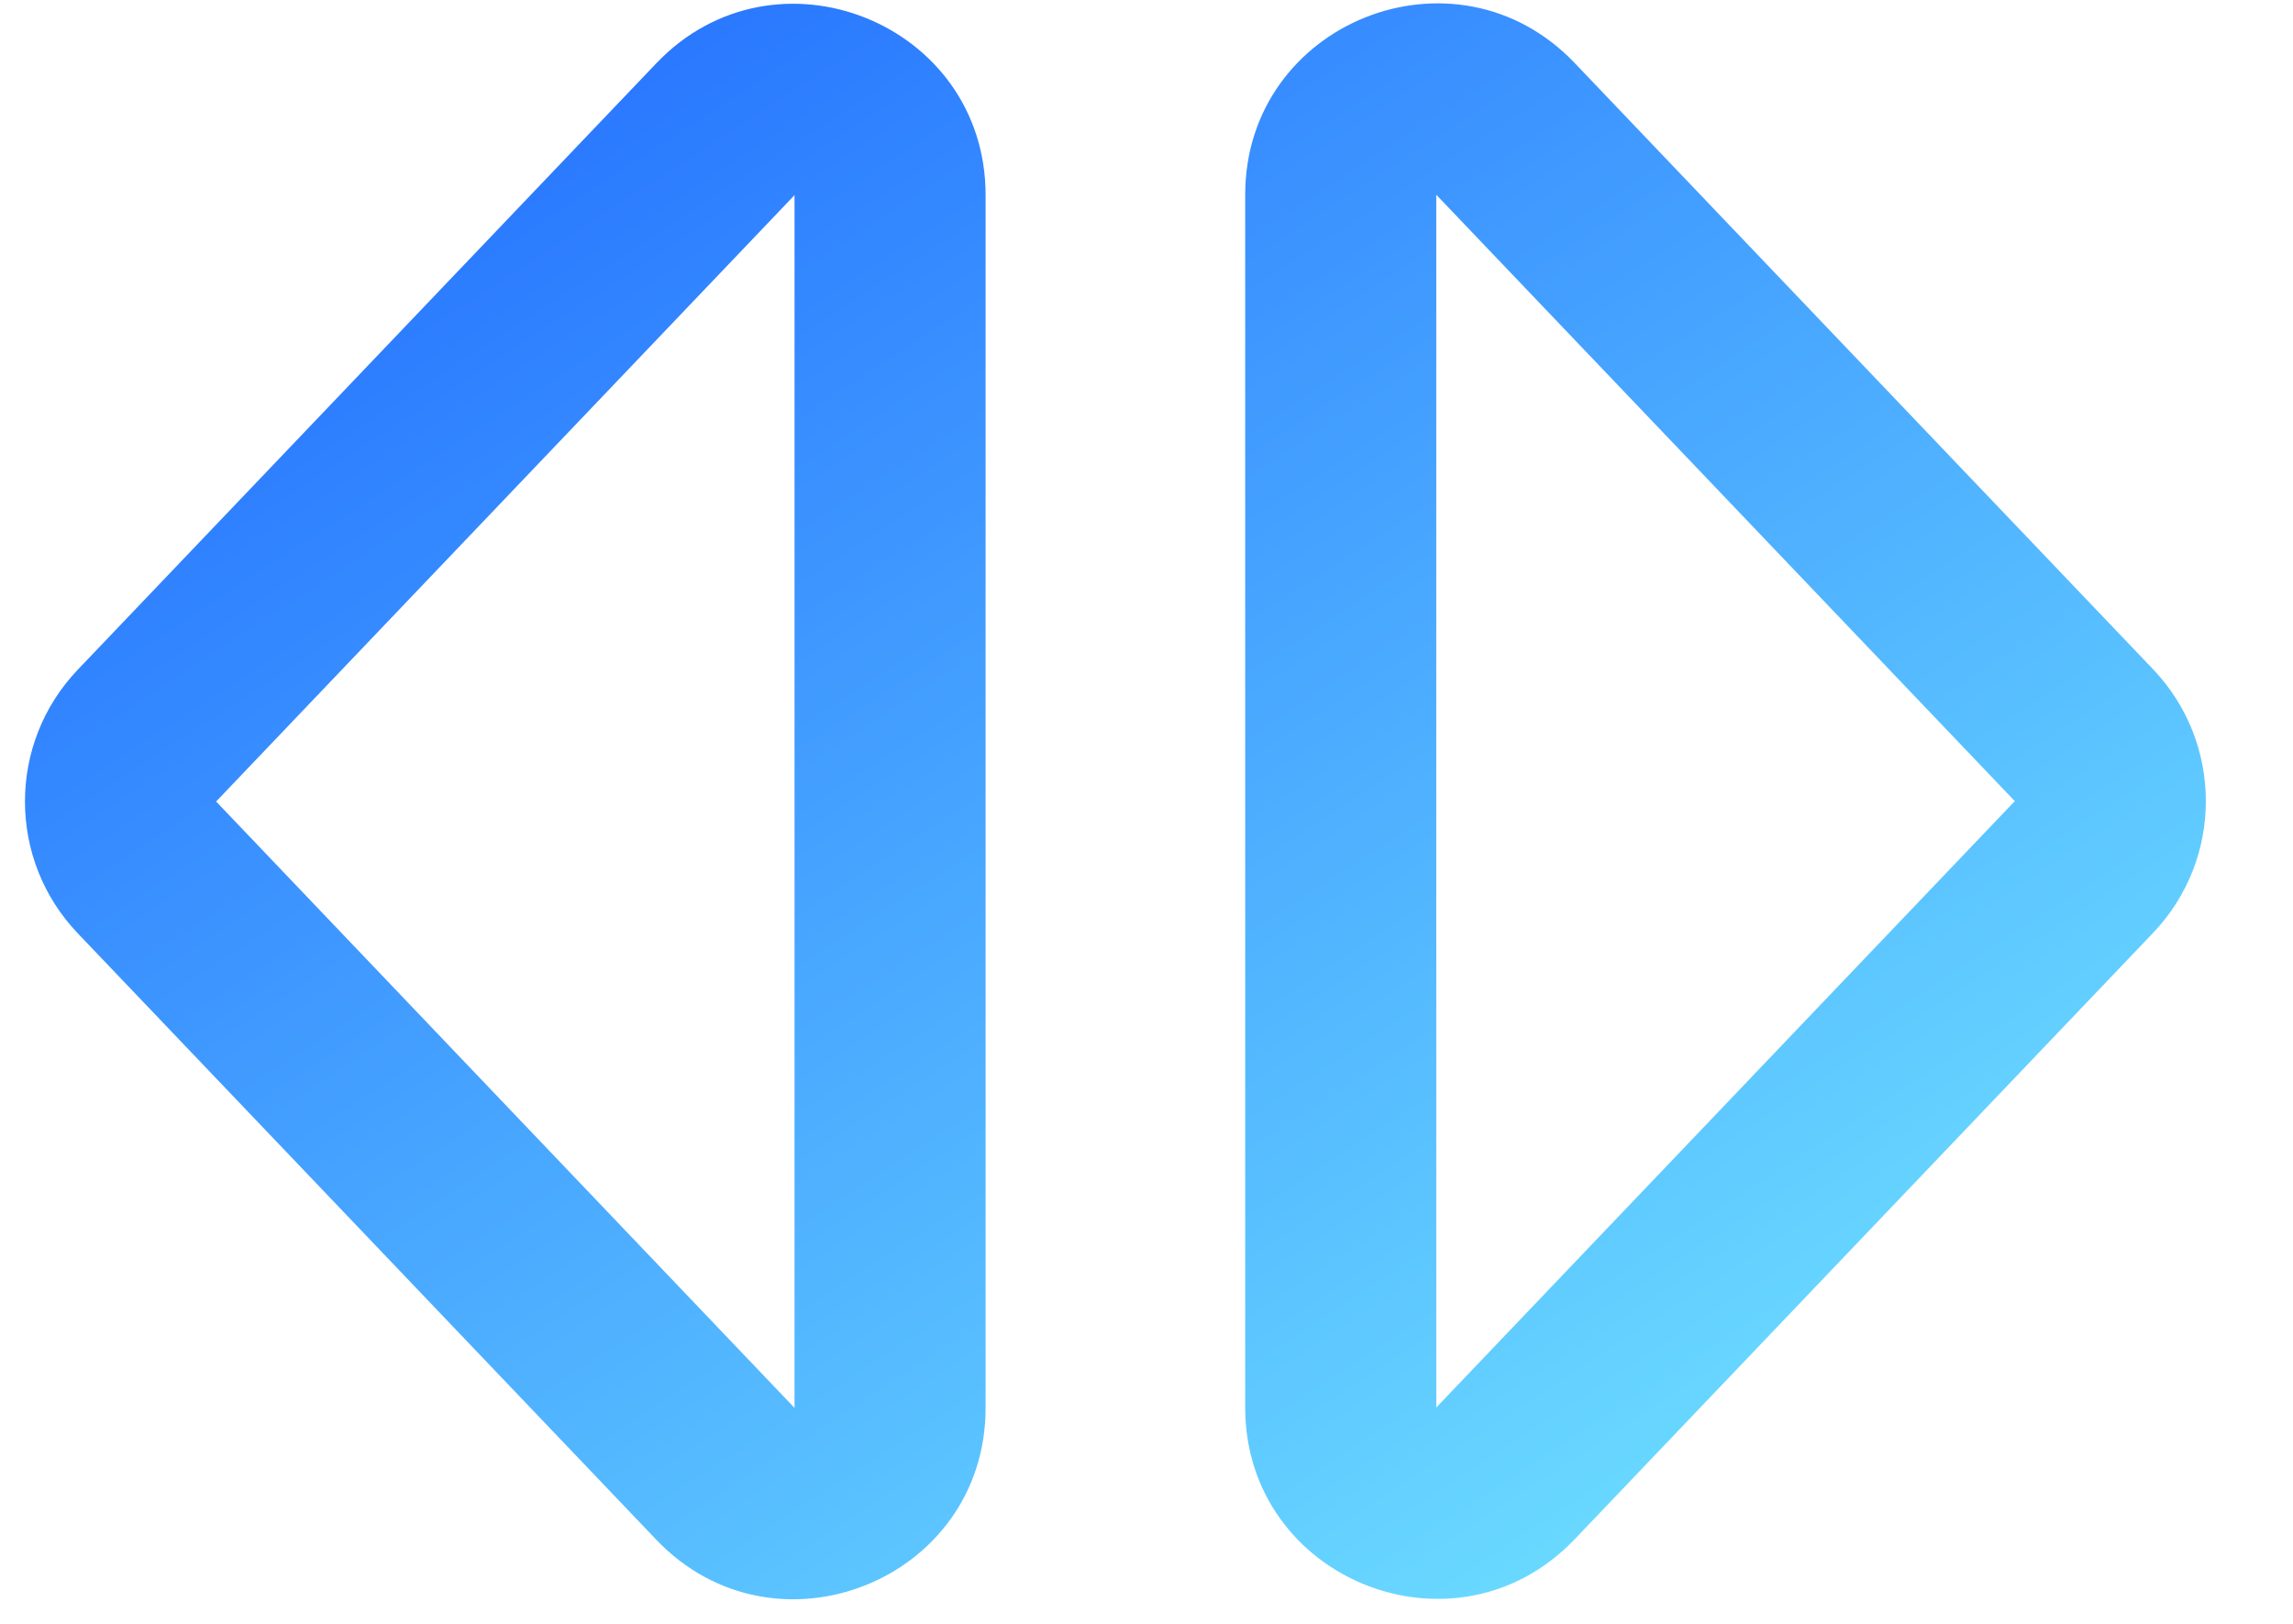
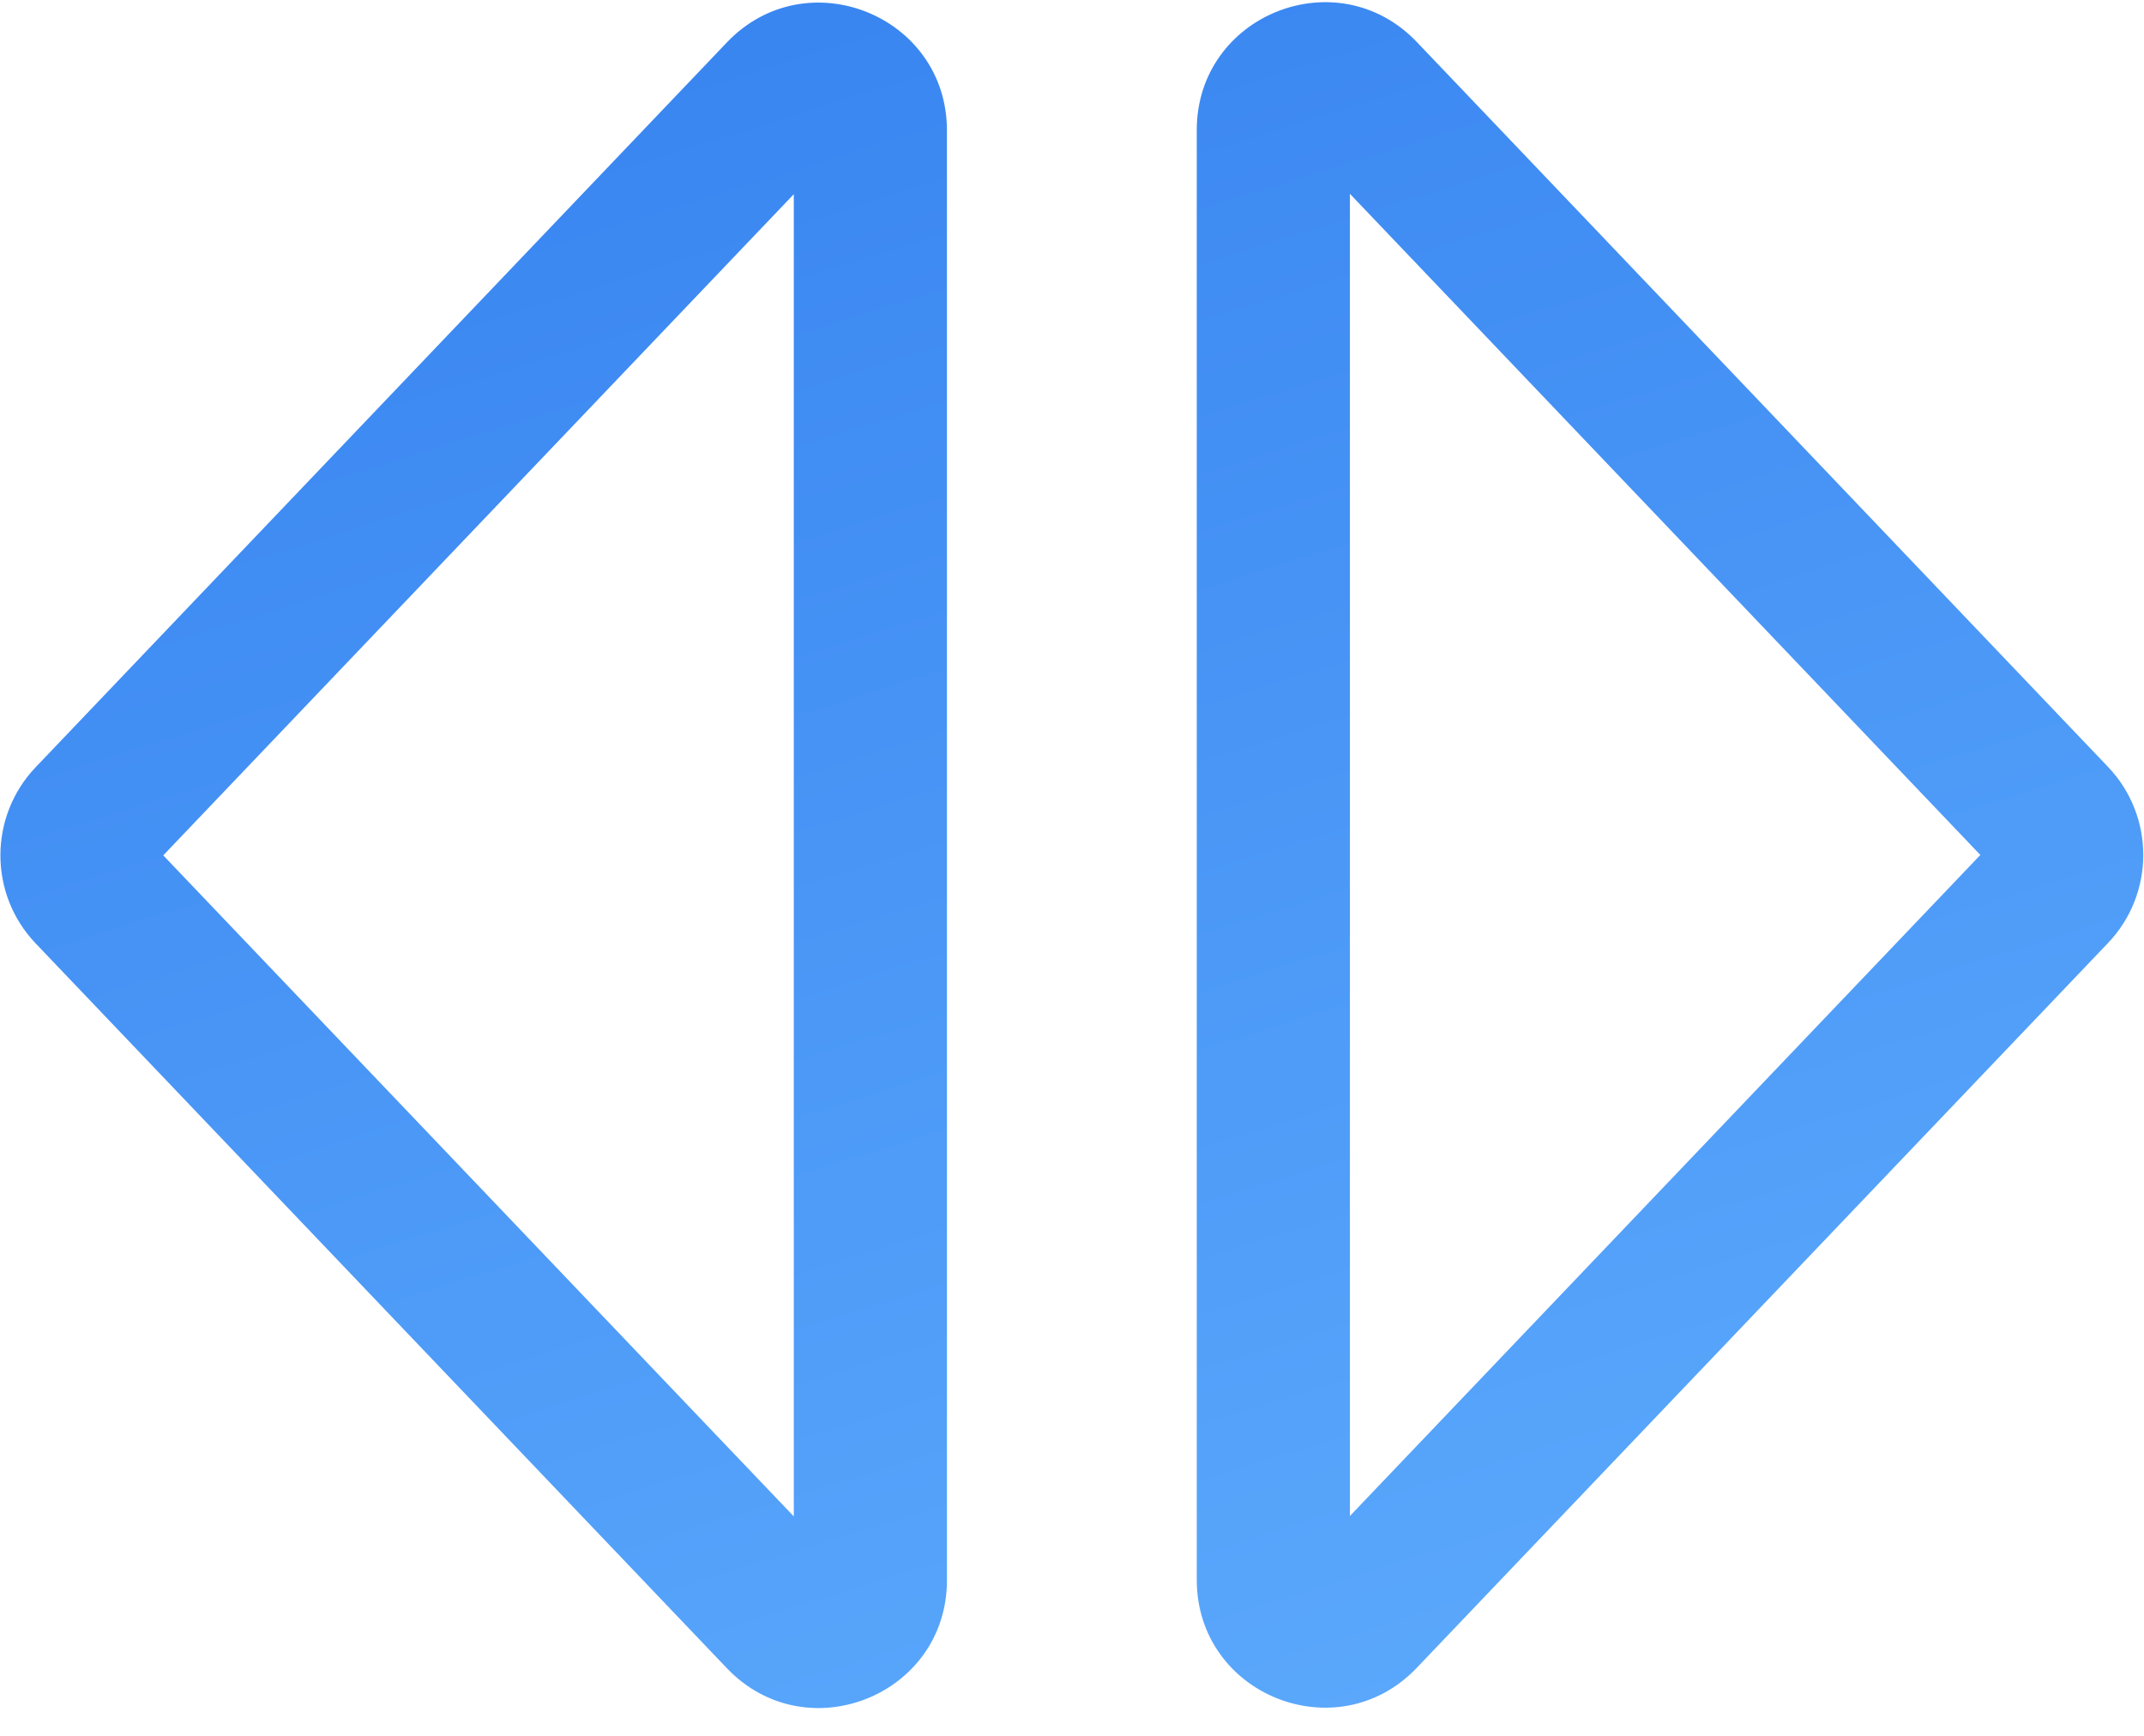
- <svg xmlns="http://www.w3.org/2000/svg" width="24" height="17" viewBox="0 0 24 17" fill="none">
-   <path fill-rule="evenodd" clip-rule="evenodd" d="M21.088 8.387L15.033 14.735L15.033 2.039L21.088 8.387ZM22.535 7.006C23.272 7.779 23.272 8.995 22.535 9.767L16.481 16.115C15.235 17.421 13.033 16.539 13.033 14.735V2.039C13.033 0.234 15.235 -0.647 16.481 0.659L22.535 7.006ZM2.262 8.391L8.316 2.043L8.316 14.739L2.262 8.391ZM0.814 9.771C0.077 8.999 0.077 7.783 0.814 7.011L6.869 0.663C8.114 -0.643 10.316 0.239 10.316 2.043V14.739C10.316 16.544 8.114 17.425 6.869 16.119L0.814 9.771Z" fill="url(#paint0_linear)" />
+ <svg xmlns="http://www.w3.org/2000/svg" width="21" height="17" viewBox="0 0 21 17" fill="none">
+   <path fill-rule="evenodd" clip-rule="evenodd" d="M13.222 1.898L19.397 8.373L13.222 14.847V1.898ZM20.647 7.51C21.108 7.993 21.108 8.753 20.647 9.236L13.877 16.334C13.098 17.151 11.722 16.6 11.722 15.472V1.274C11.722 0.146 13.098 -0.405 13.877 0.411L20.647 7.51ZM7.775 14.851L1.599 8.377L7.775 1.902V14.851ZM0.349 9.239C-0.111 8.757 -0.111 7.997 0.349 7.514L7.12 0.415C7.899 -0.401 9.275 0.15 9.275 1.278V15.476C9.275 16.604 7.899 17.154 7.12 16.338L0.349 9.239Z" fill="url(#paint0_linear)" />
  <defs>
-     <linearGradient id="paint0_linear" x1="2.3" y1="1.229" x2="14.668" y2="20.192" gradientUnits="userSpaceOnUse">
-       <stop stop-color="#236EFF" />
-       <stop offset="1" stop-color="#71E5FF" />
+     <linearGradient id="paint0_linear" x1="4.057" y1="-3.948" x2="11.915" y2="21.225" gradientUnits="userSpaceOnUse">
+       <stop stop-color="#307CEE" />
+       <stop offset="1" stop-color="#61AFFE" />
    </linearGradient>
  </defs>
</svg>
